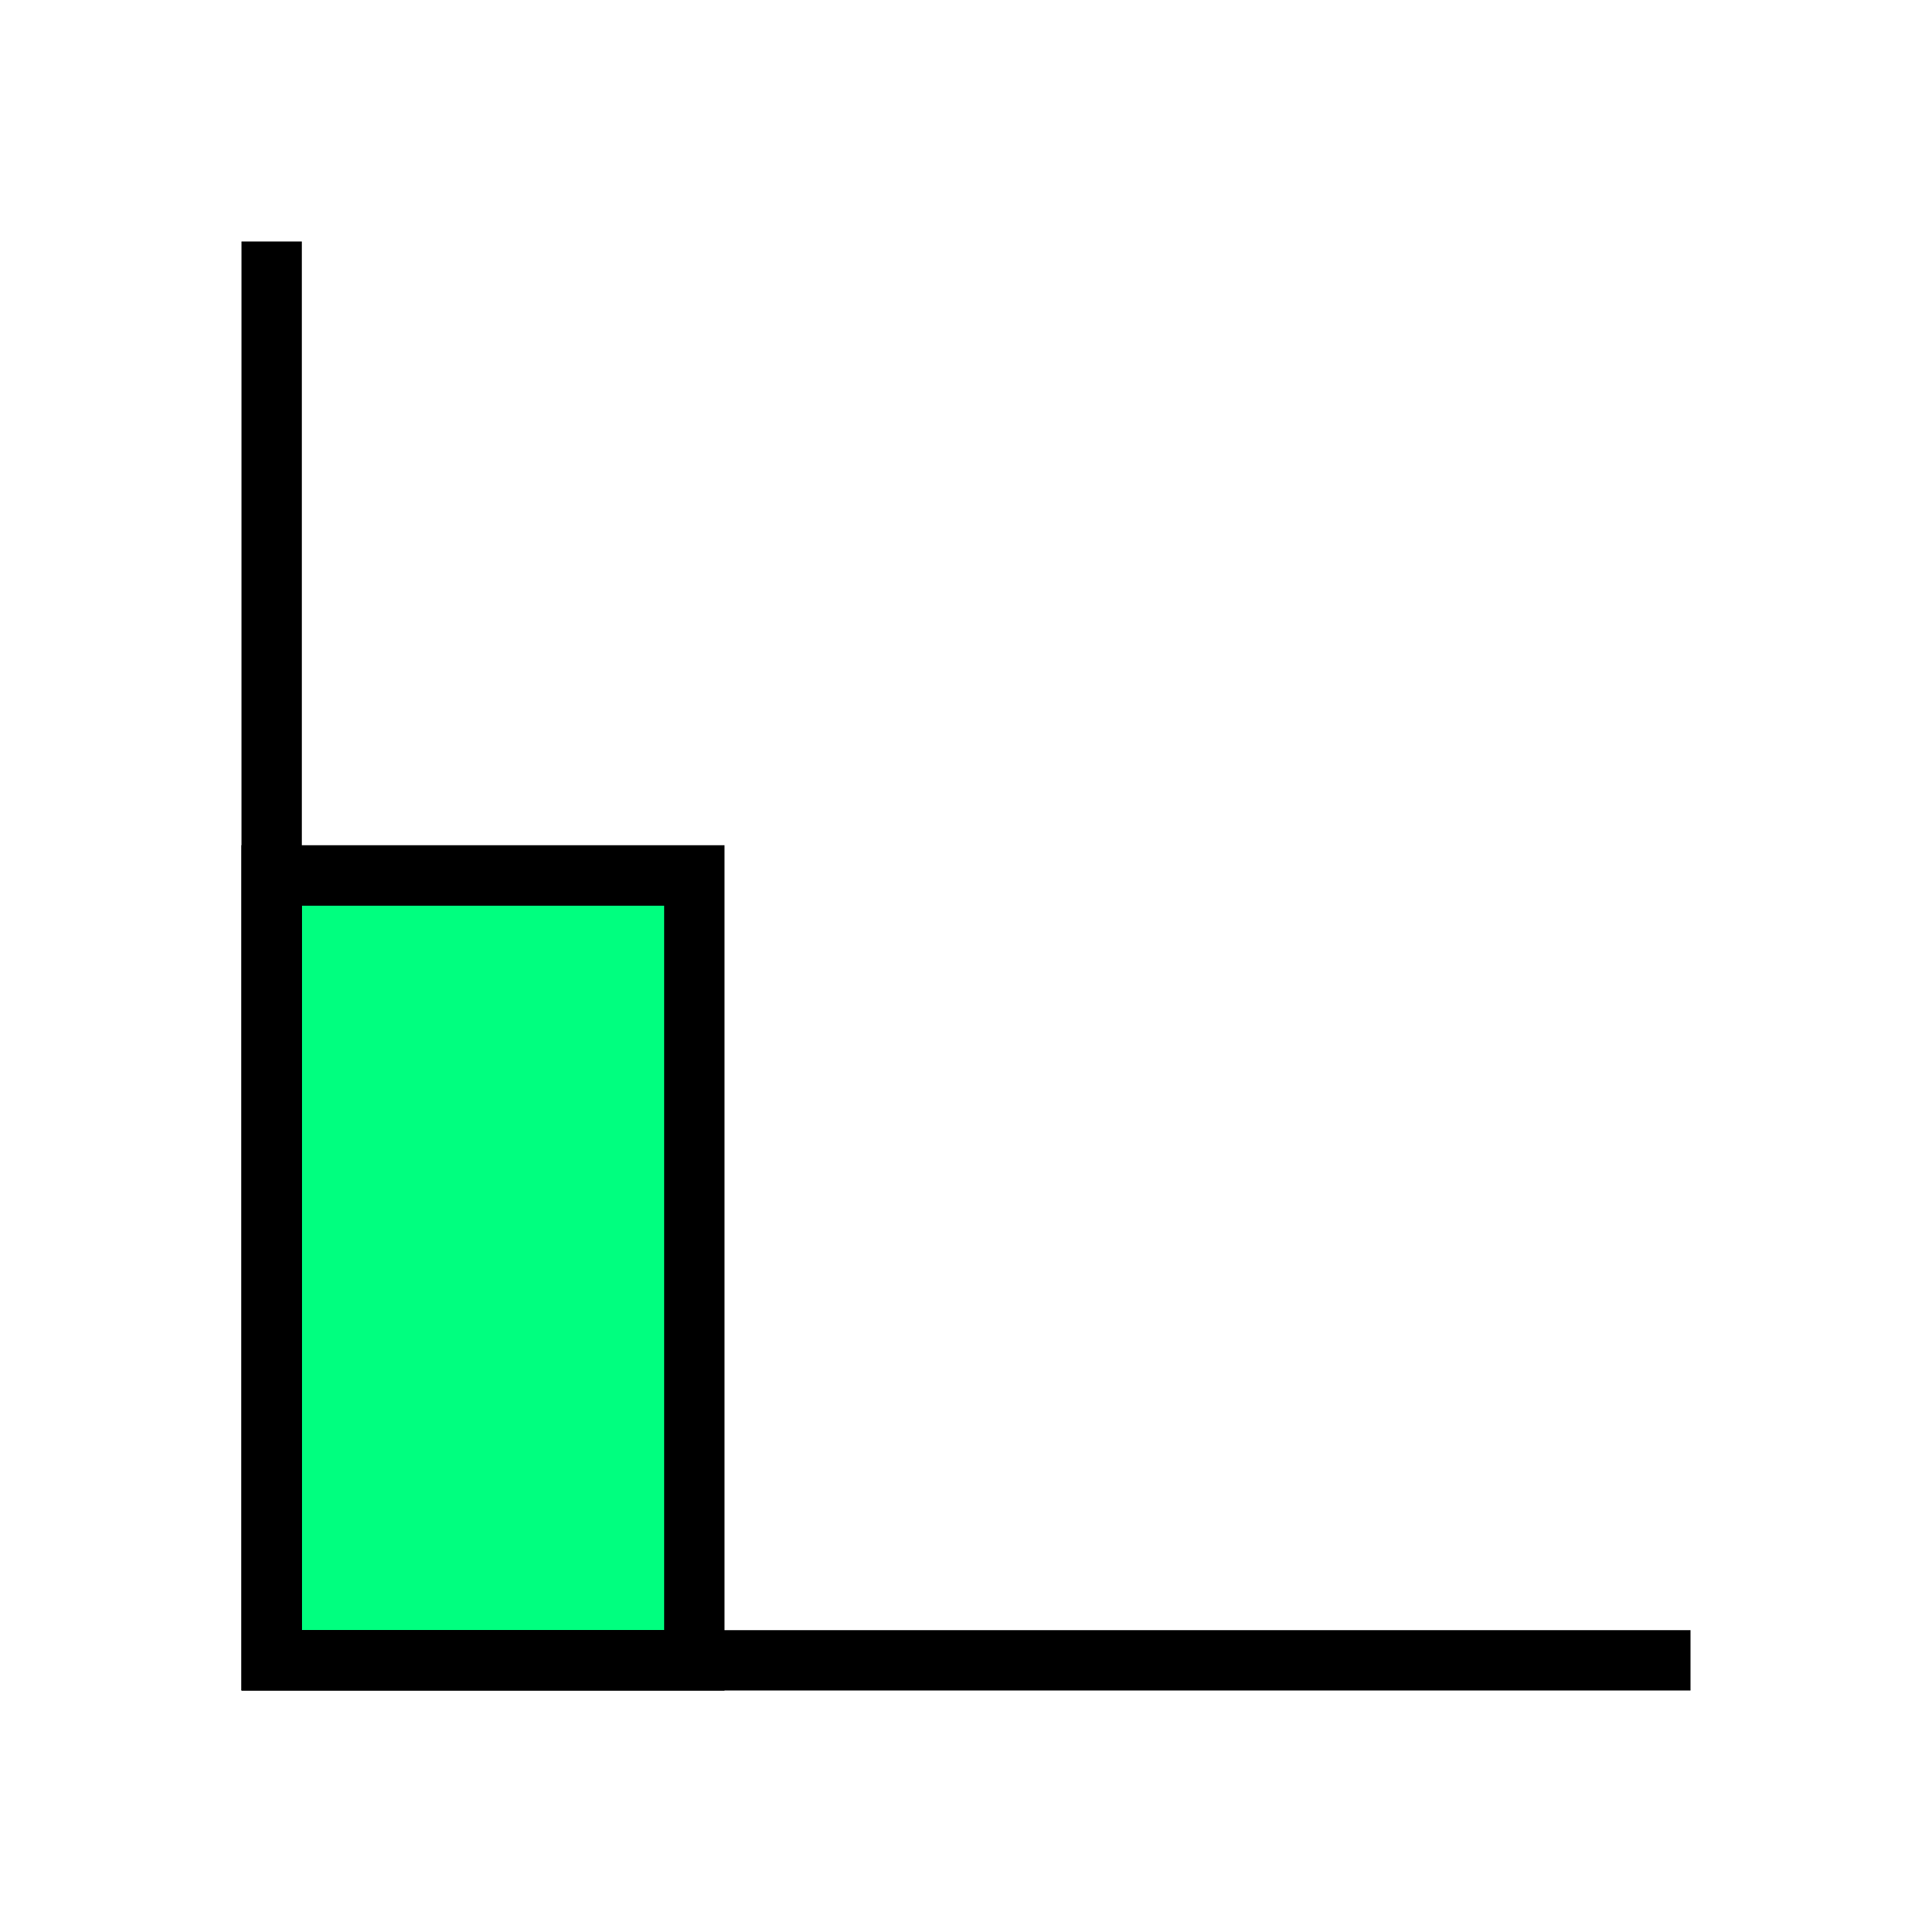
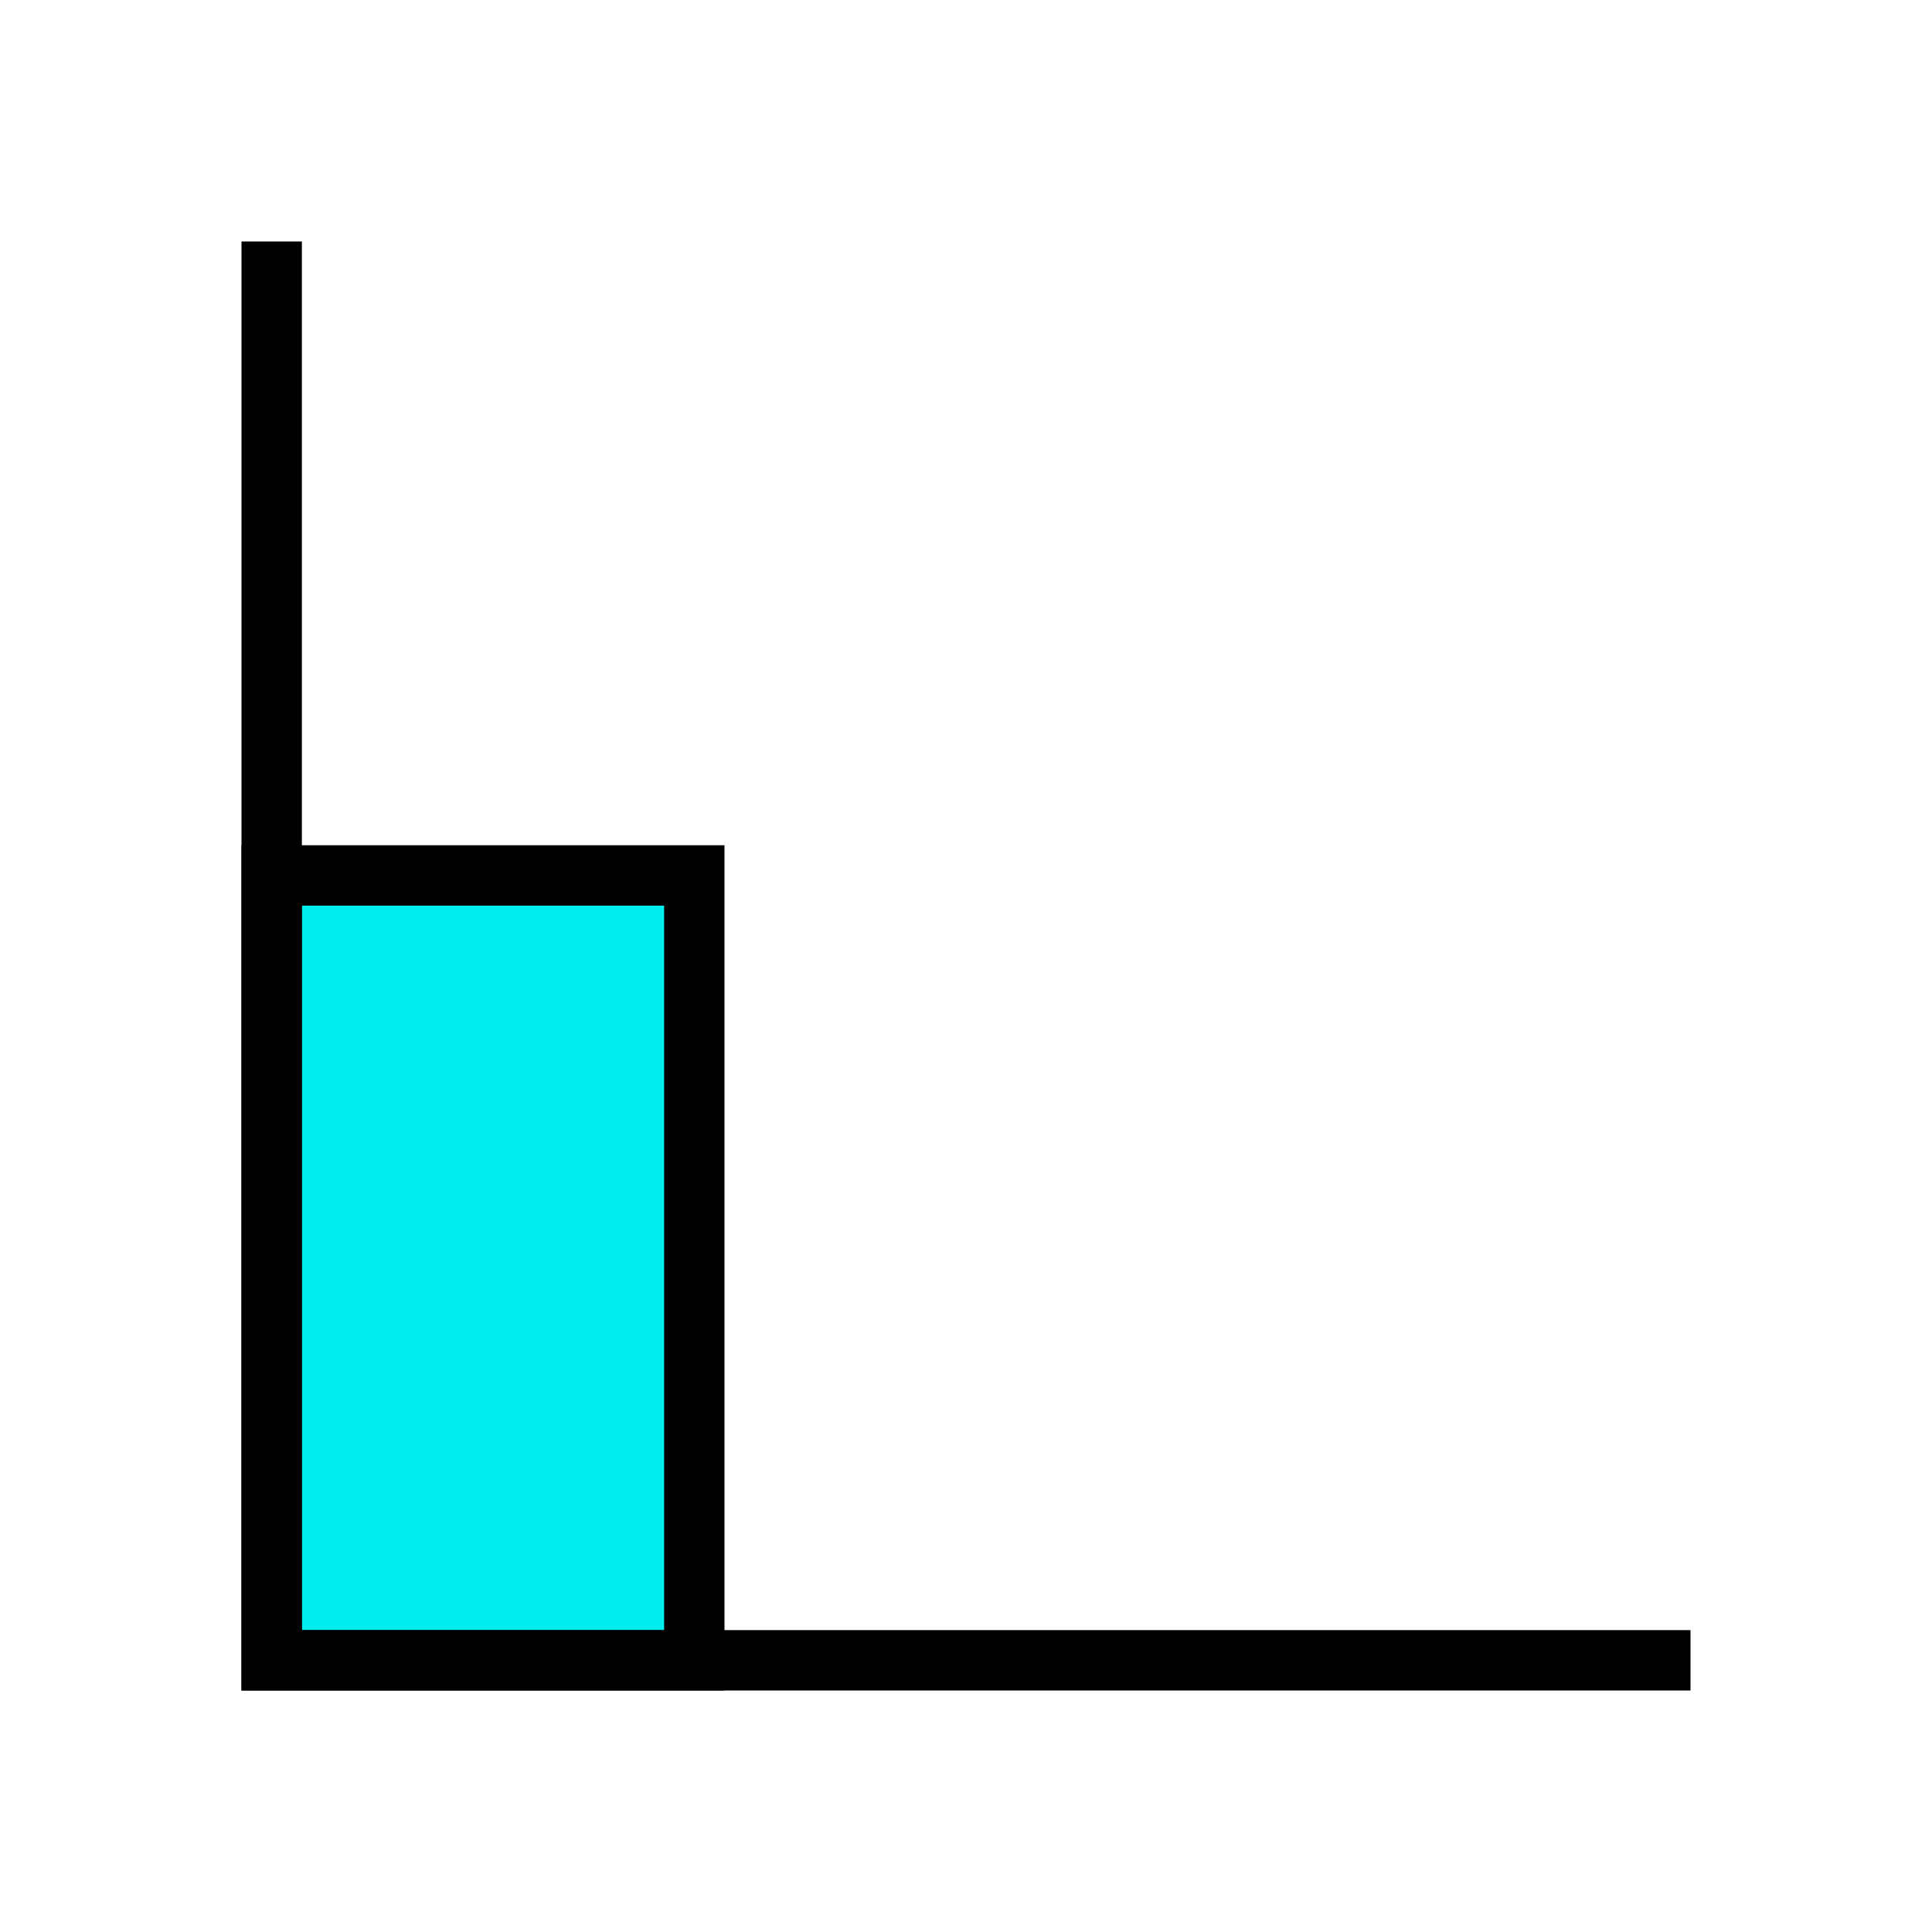
<svg xmlns="http://www.w3.org/2000/svg" width="256" height="256" viewBox="0 0 72.249 72.249" id="svg4295" version="1.1">
  <defs id="defs4323" />
  <g id="g5651" transform="matrix(1,0,0,-1,-3.5346983e-8,72.24889)">
-     <path id="path5644" d="m 10.16,39.511 0,-29.351 15.804,0 0,29.351 z" style="fill:#00ff7f;fill-rule:evenodd;stroke:#000000;stroke-width:2.258;stroke-linecap:butt;stroke-linejoin:miter;stroke-miterlimit:4;stroke-dasharray:none;stroke-opacity:1" />
+     <path id="path5644" d="m 10.16,39.511 0,-29.351 15.804,0 0,29.351 z" style="fill:#00eeee;fill-rule:evenodd;stroke:#000000;stroke-width:2.258;stroke-linecap:butt;stroke-linejoin:miter;stroke-miterlimit:4;stroke-dasharray:none;stroke-opacity:1" />
    <path id="path5649" d="m 10.16,63.218 0,-53.058 53.058,0" style="fill:none;fill-rule:evenodd;stroke:#000000;stroke-width:2.258;stroke-linecap:butt;stroke-linejoin:miter;stroke-miterlimit:4;stroke-dasharray:none;stroke-opacity:1" />
  </g>
</svg>
